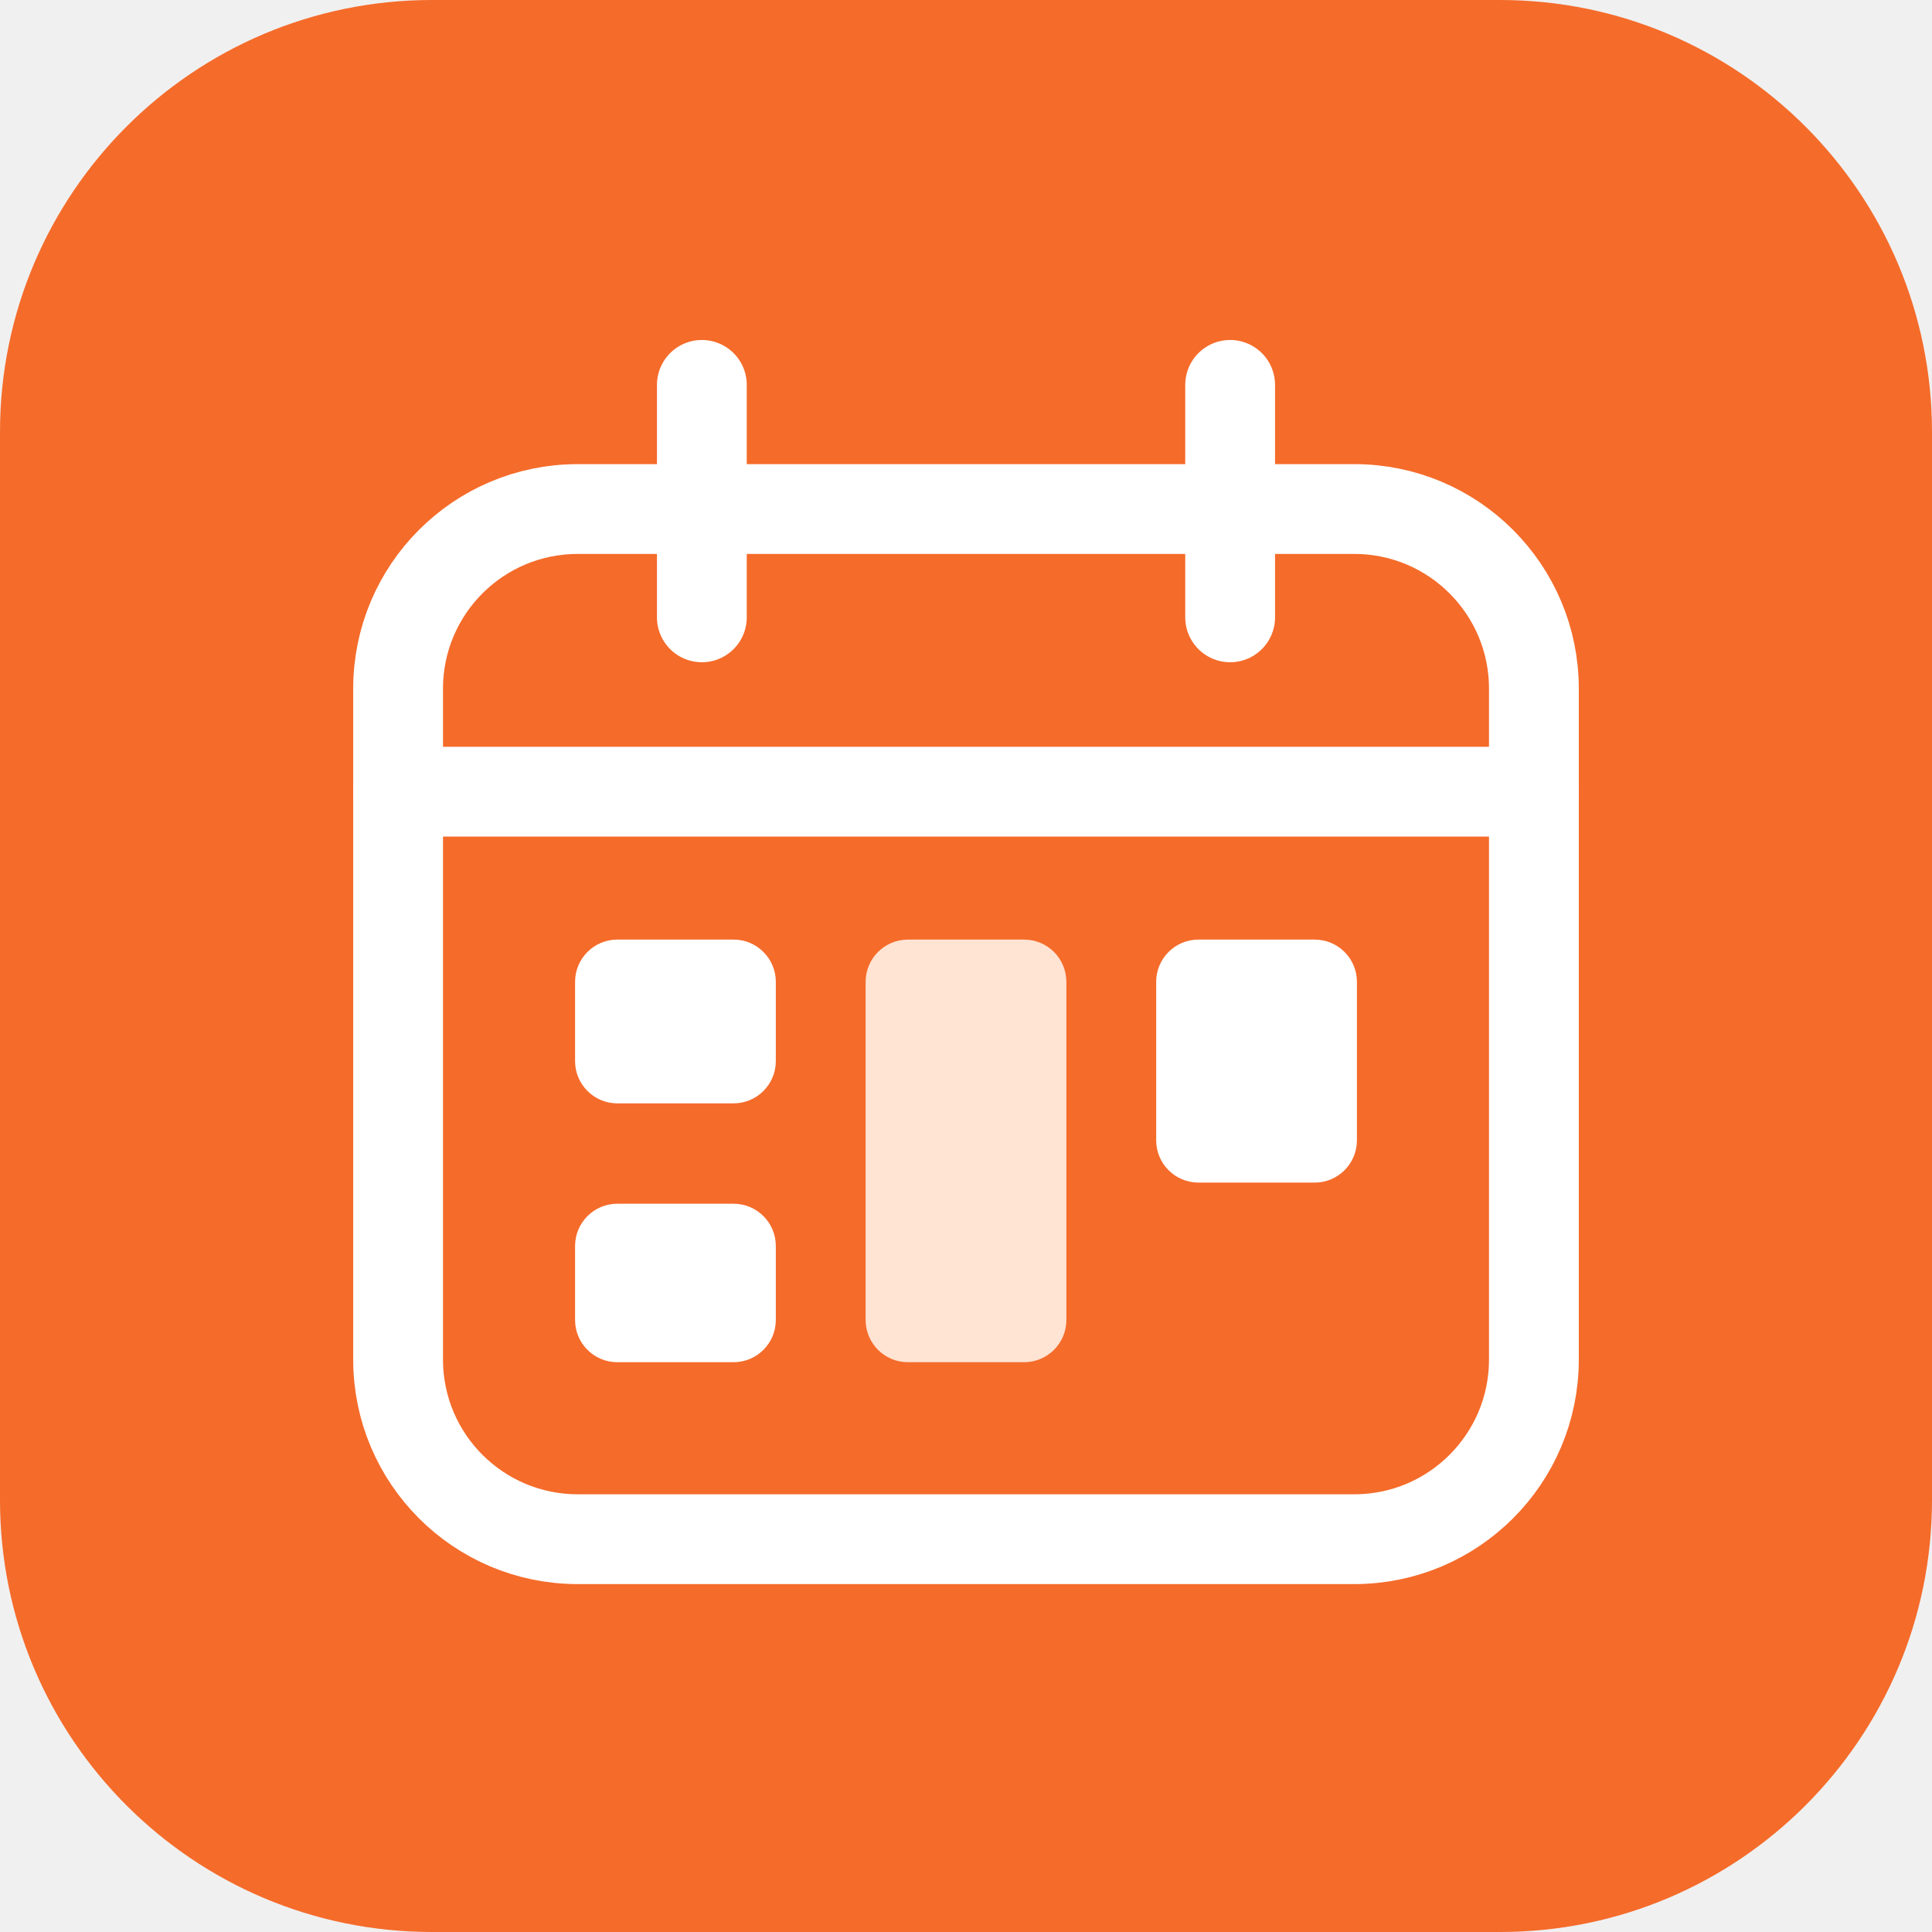
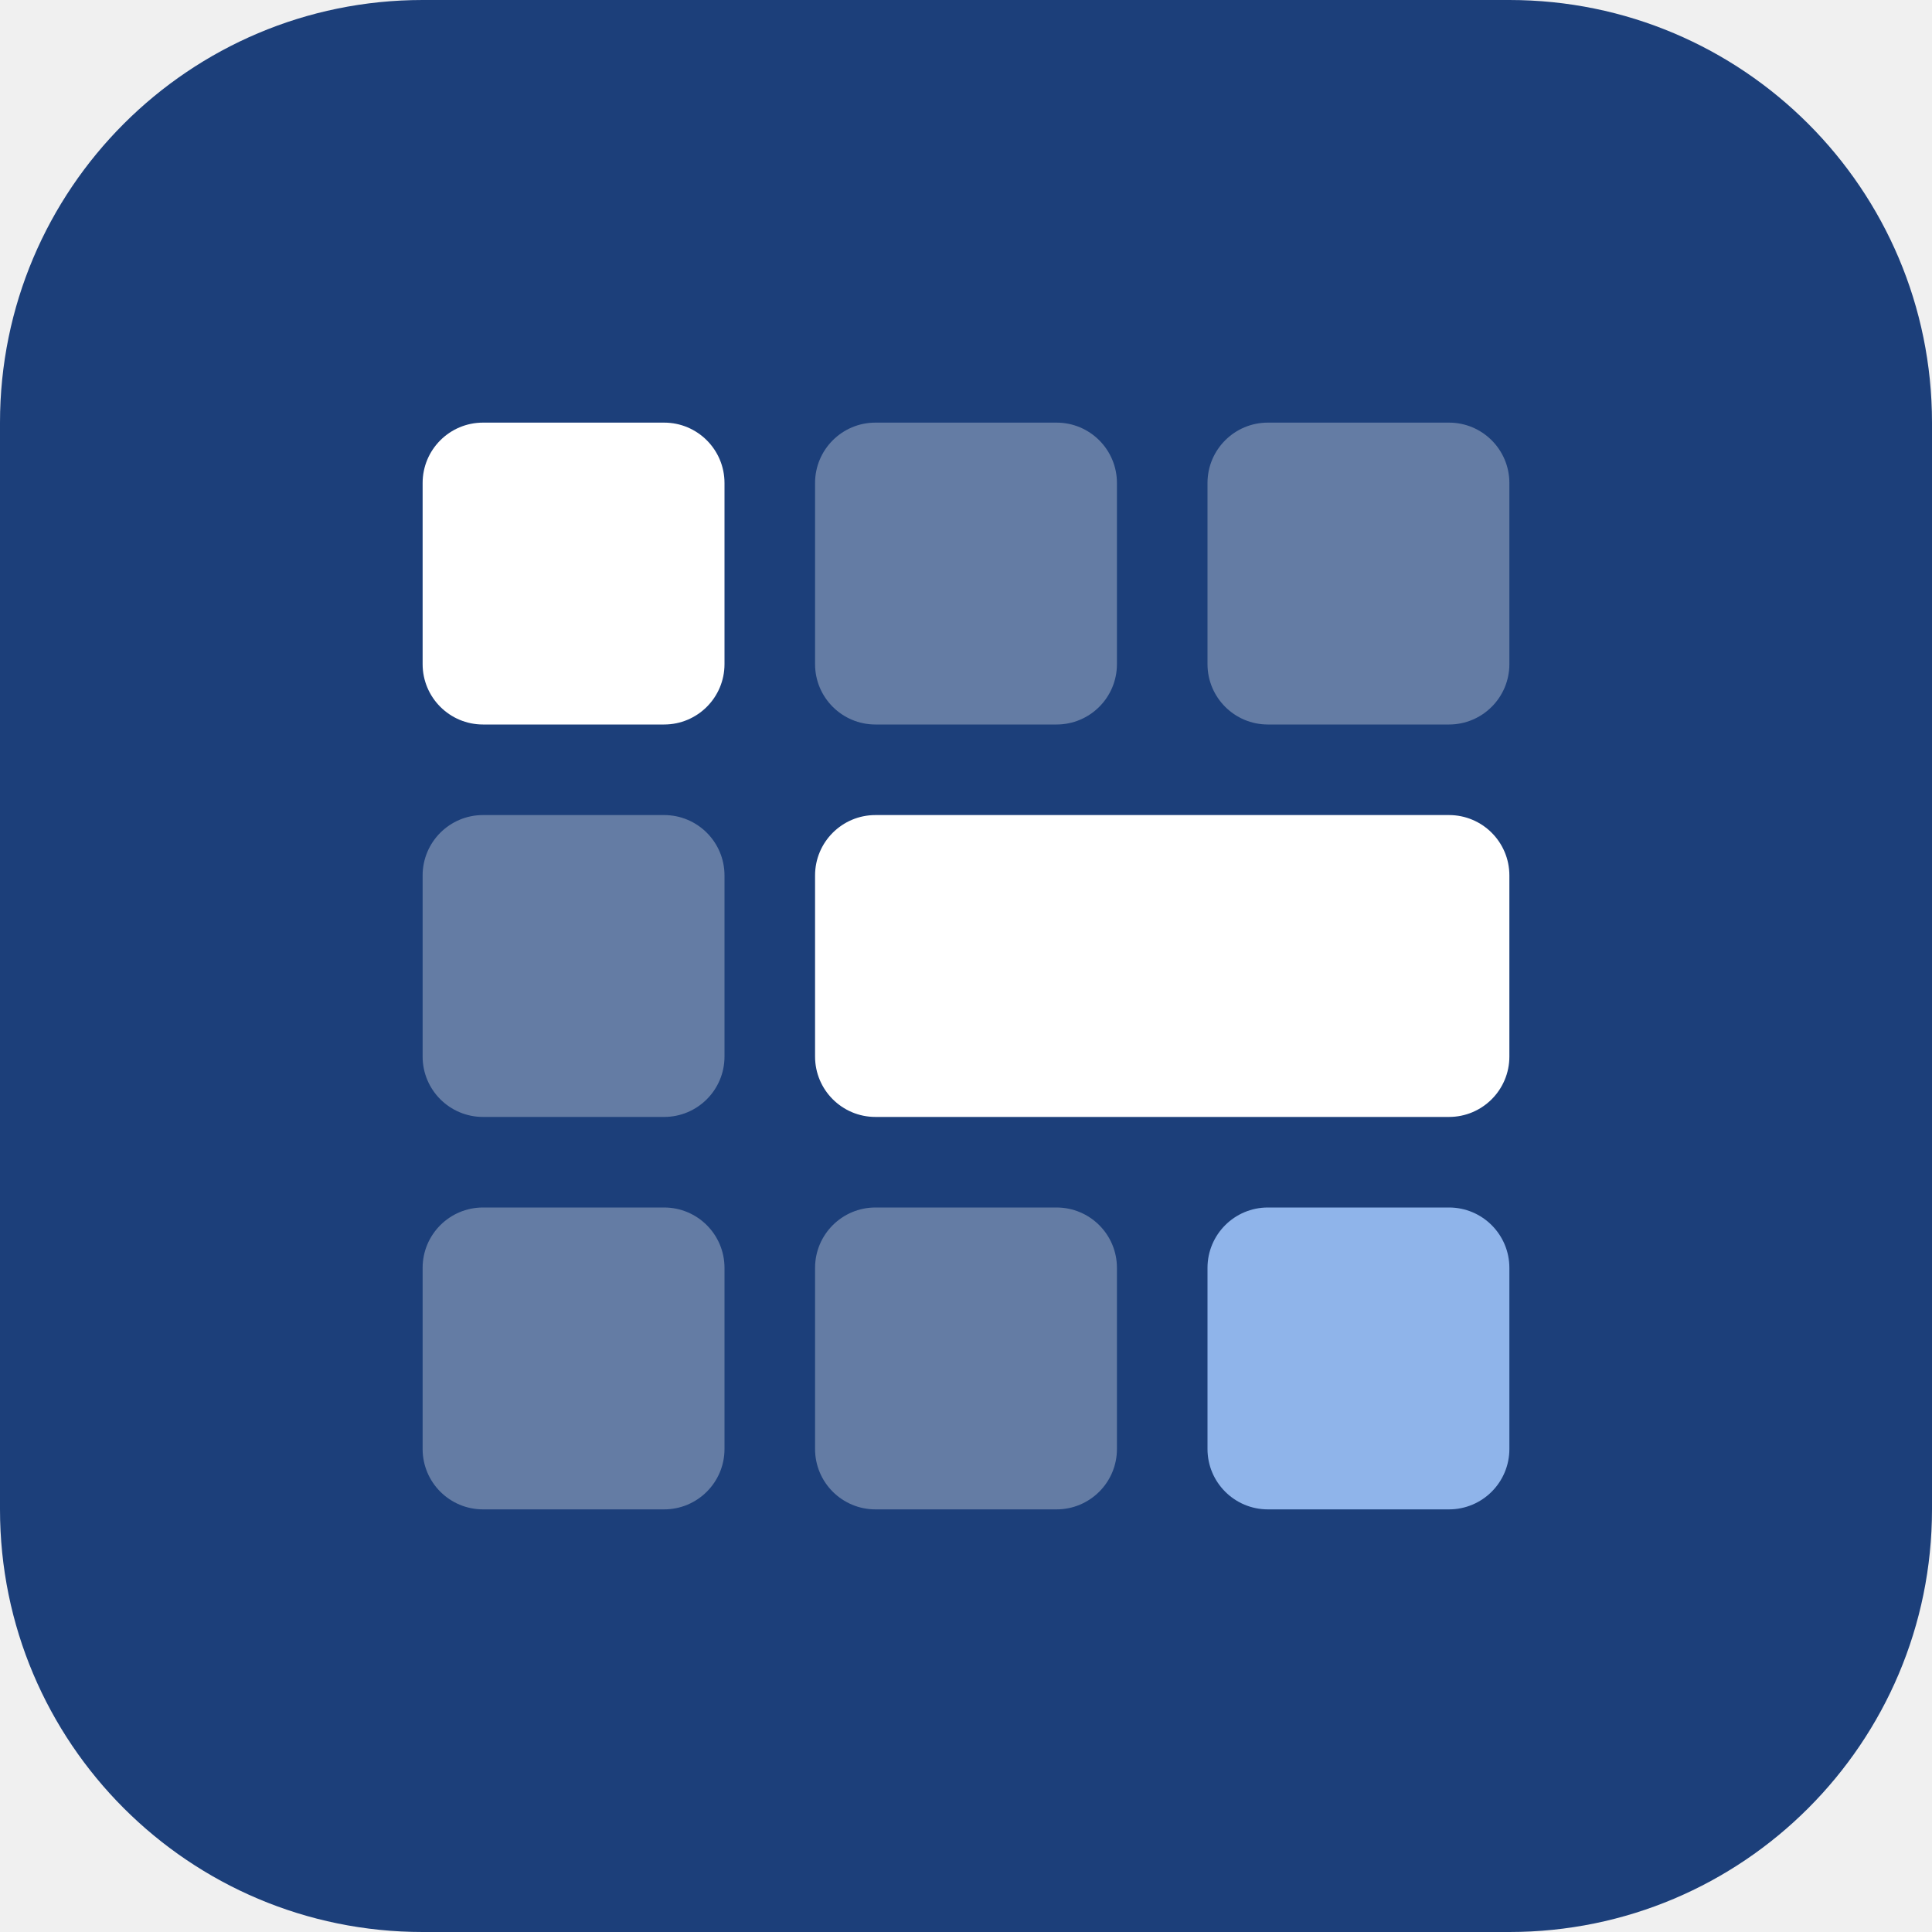
- <svg xmlns="http://www.w3.org/2000/svg" viewBox="0 0 1024 1024">
-   <rect width="1024" height="1024" rx="229" fill="#F56B2A" />
-   <g transform="translate(120.00 122.80) scale(28.000)" fill="none" stroke="#FFFFFF" stroke-width="1.7" stroke-linecap="round" stroke-linejoin="round">
-     <rect x="3.25" y="5.25" width="21.5" height="19.5" rx="3.4" />
-     <path d="M9 2.9v4.4M19 2.9v4.4M3.25 10.6h21.5" />
-     <g stroke="none">
-       <rect x="6.6" y="13.4" width="3.8" height="3.1" rx=".8" fill="#FFFFFF" />
-       <rect x="6.6" y="18.4" width="3.8" height="3.0" rx=".8" fill="#FFFFFF" />
-       <rect x="12.1" y="13.4" width="3.8" height="8.0" rx=".8" fill="#FFE3D3" />
-       <rect x="17.6" y="13.4" width="3.8" height="4.6" rx=".8" fill="#FFFFFF" />
-     </g>
-   </g>
+ <svg xmlns="http://www.w3.org/2000/svg" viewBox="0 0 64 64">
+   <rect width="64" height="64" rx="14" fill="#1C3F7A" />
+   <rect x="14" y="14" width="10" height="10" rx="2" fill="#FFFFFF" />
+   <rect x="27" y="14" width="10" height="10" rx="2" fill="#FFFFFF" fill-opacity=".32" />
+   <rect x="40" y="14" width="10" height="10" rx="2" fill="#FFFFFF" fill-opacity=".32" />
+   <rect x="14" y="27" width="10" height="10" rx="2" fill="#FFFFFF" fill-opacity=".32" />
+   <rect x="27" y="27" width="23" height="10" rx="2" fill="#FFFFFF" />
+   <rect x="14" y="40" width="10" height="10" rx="2" fill="#FFFFFF" fill-opacity=".32" />
+   <rect x="27" y="40" width="10" height="10" rx="2" fill="#FFFFFF" fill-opacity=".32" />
+   <rect x="40" y="40" width="10" height="10" rx="2" fill="#8FB4EA" />
</svg>
